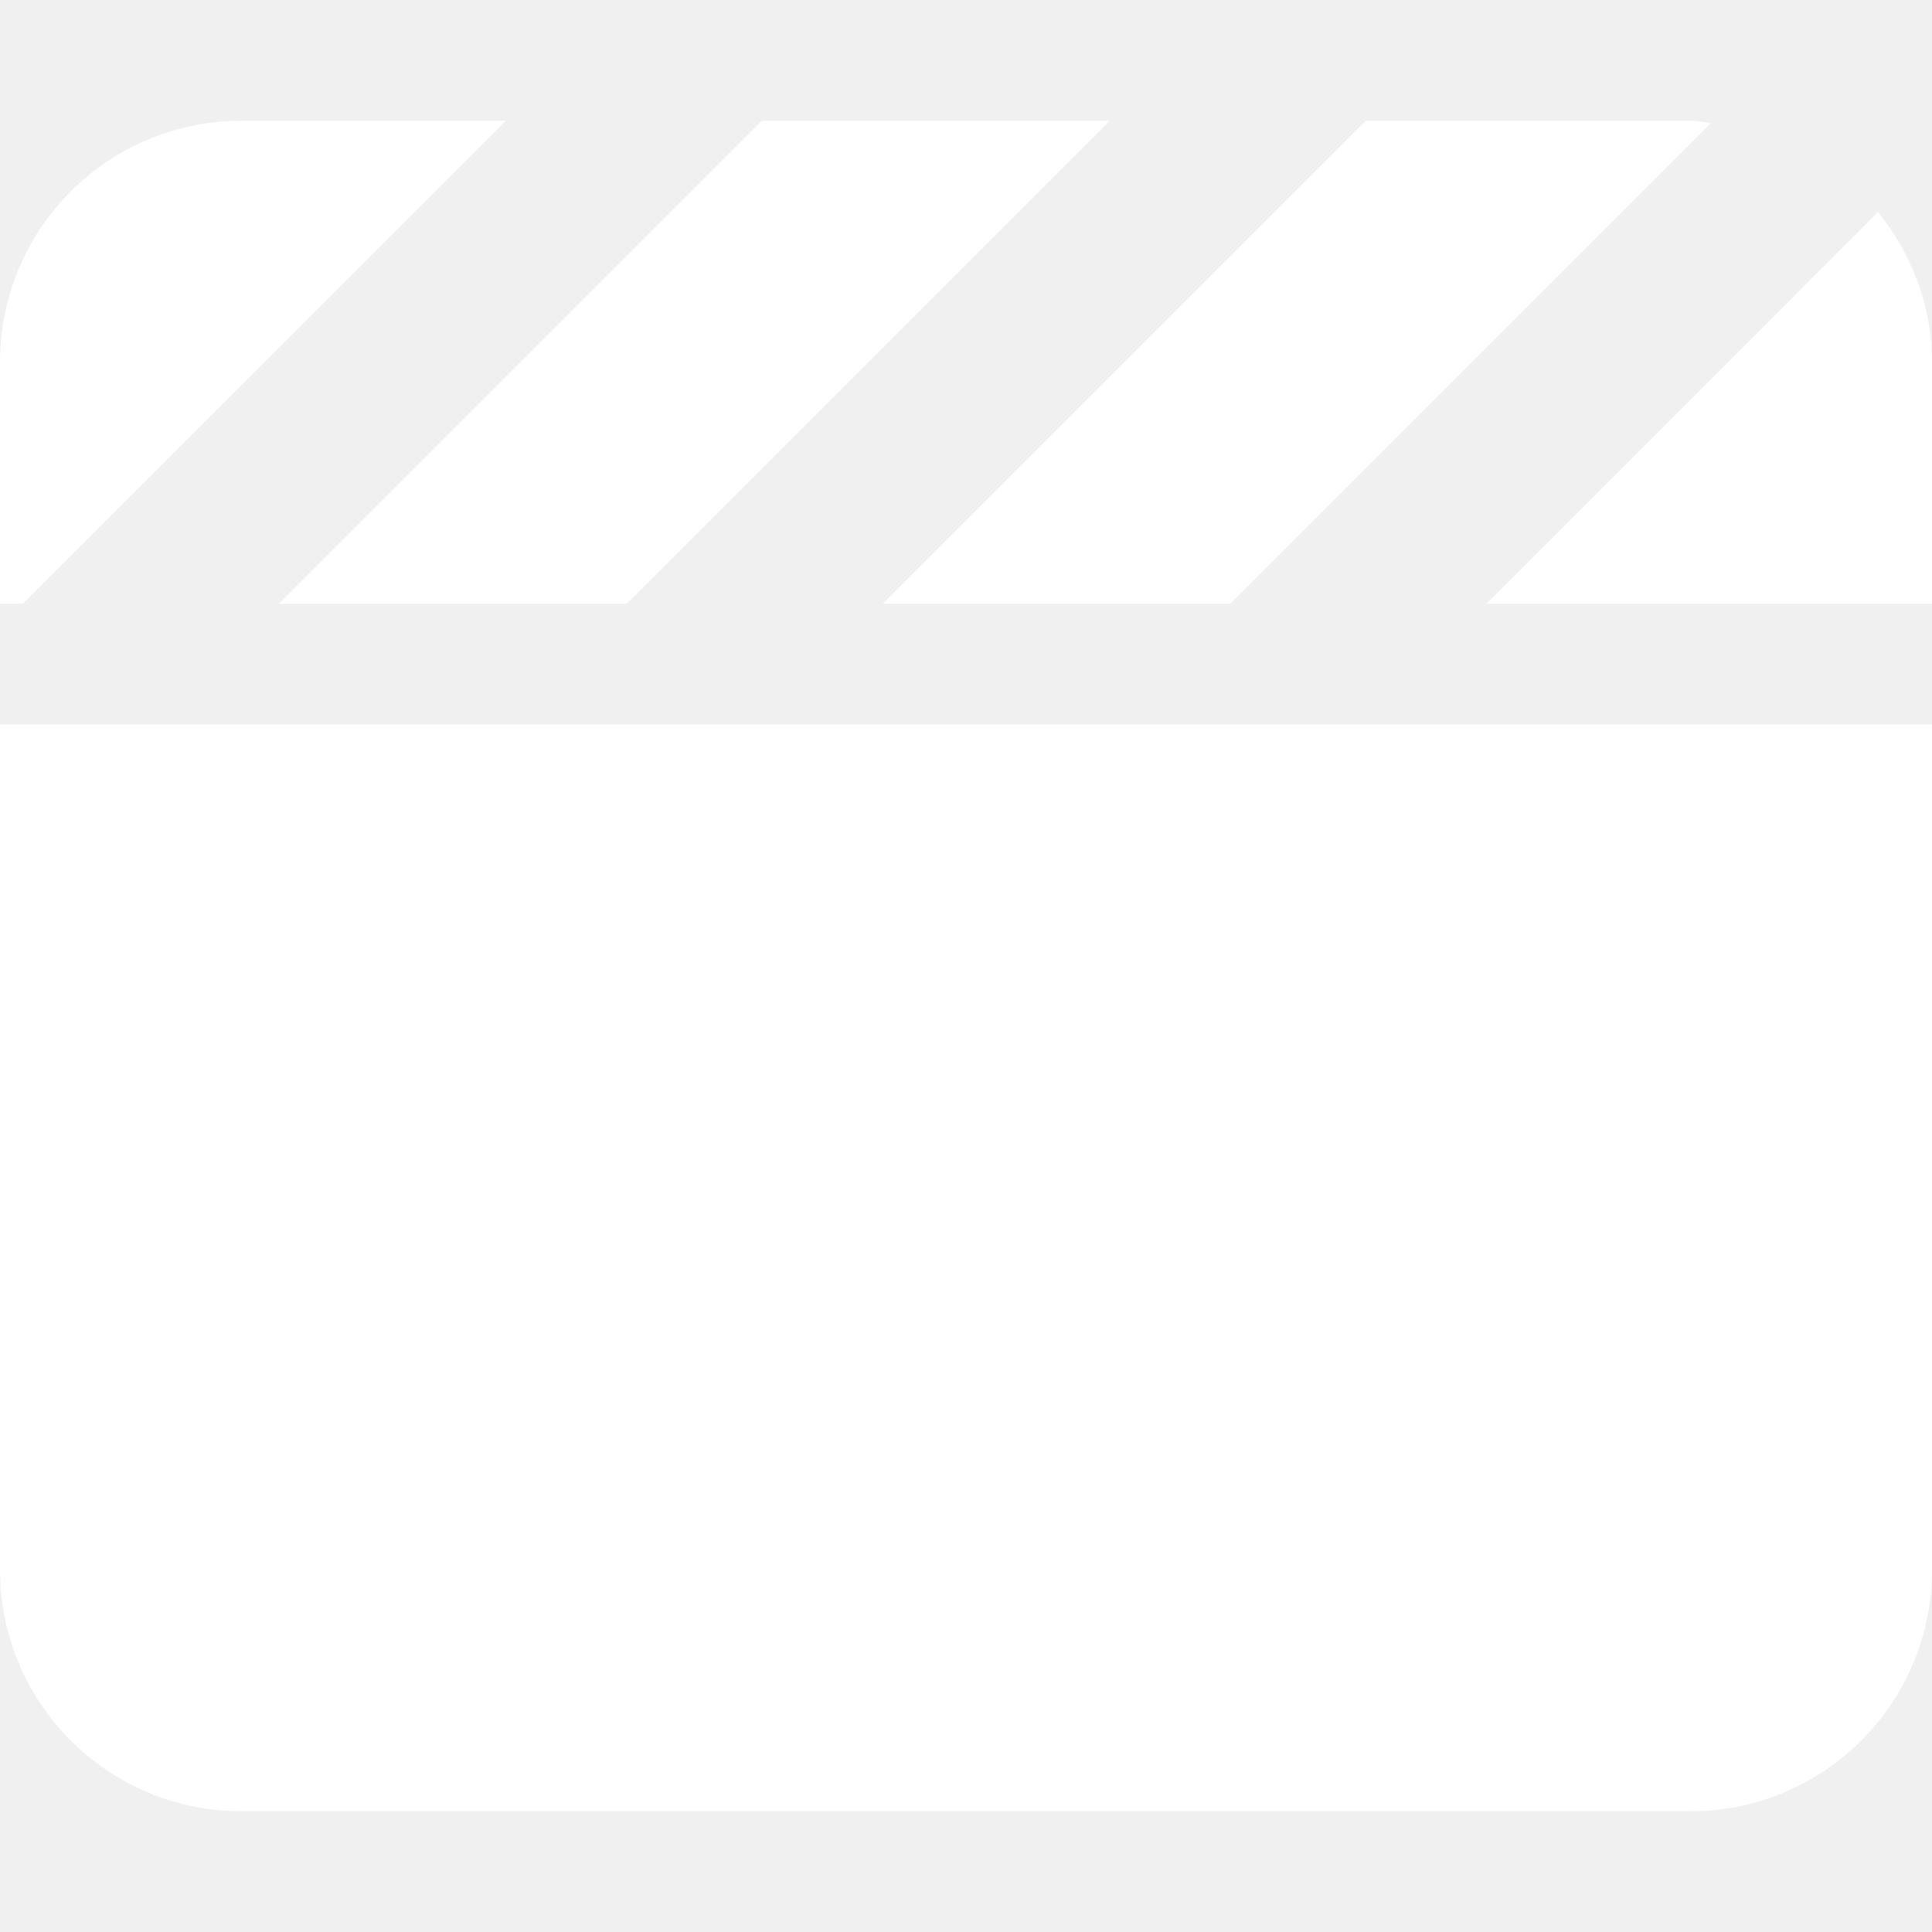
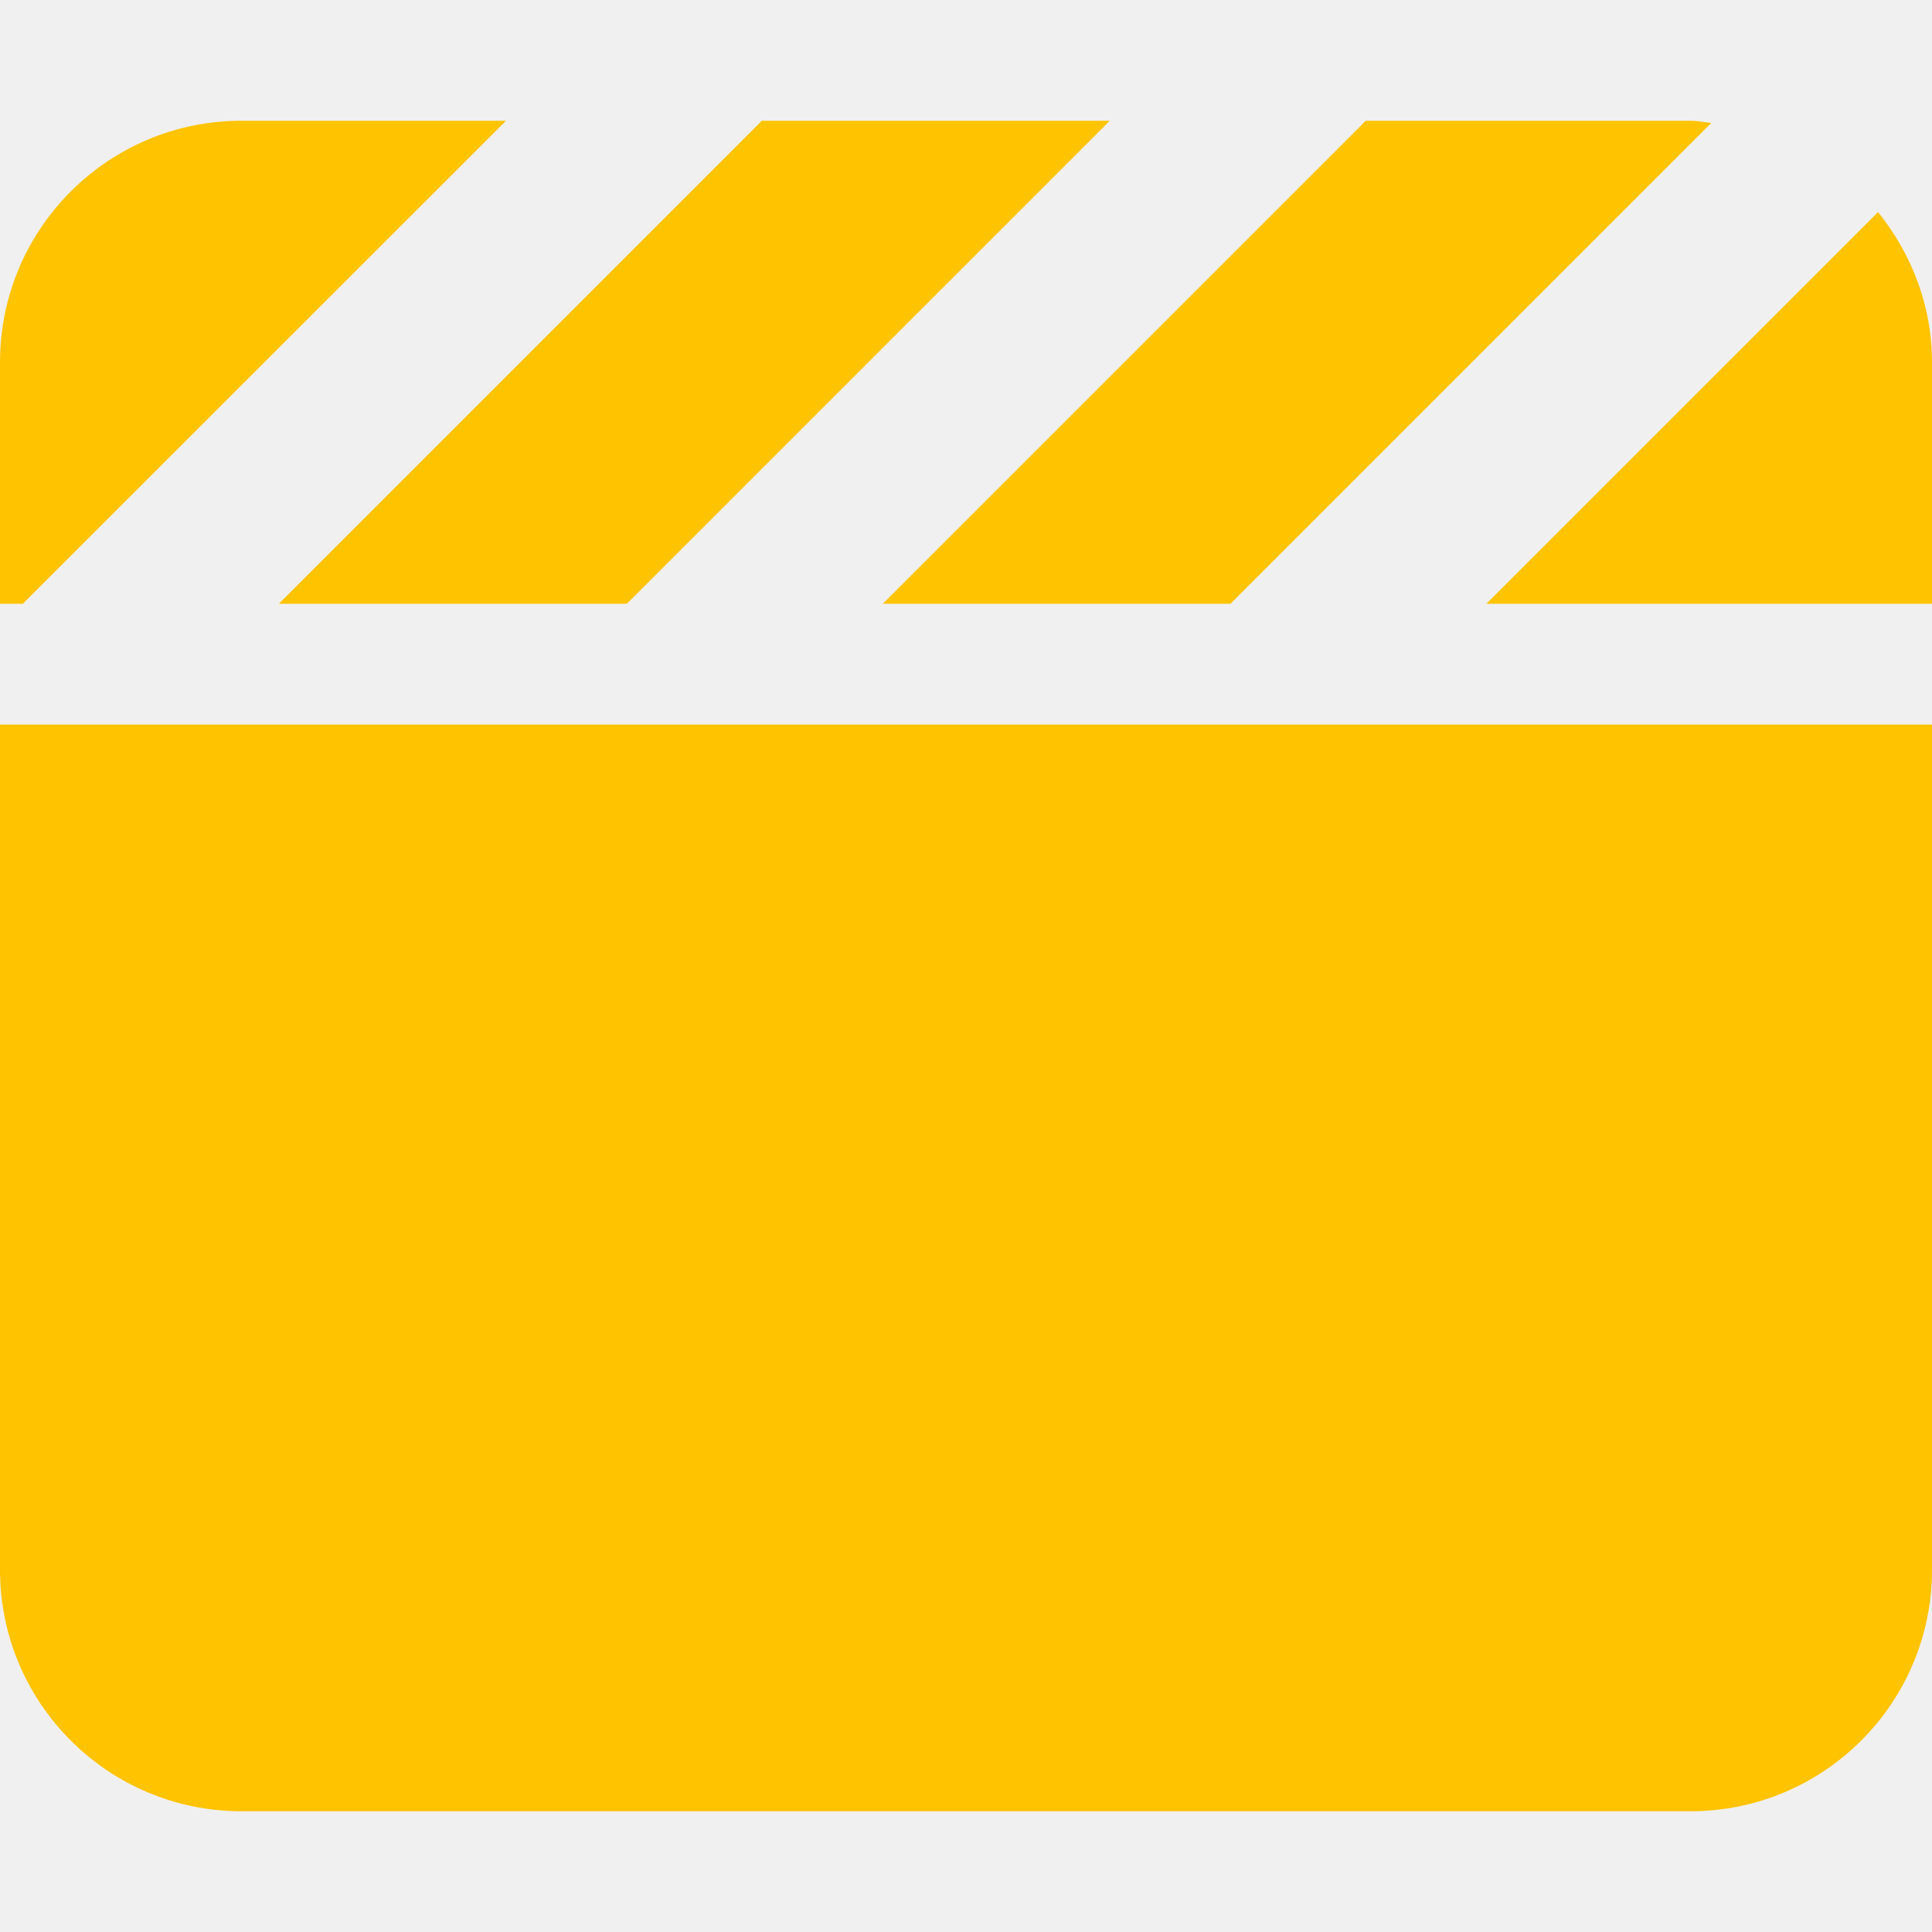
<svg xmlns="http://www.w3.org/2000/svg" viewBox="0 0 512 512">
-   <path d="M326.1 160l127.4-127.4C451.7 32.39 449.9 32 448 32h-86.06l-128 128H326.1zM166.1 160l128-128H201.9l-128 128H166.1zM497.7 56.19L393.9 160H512V96C512 80.87 506.5 67.15 497.7 56.19zM134.1 32H64C28.65 32 0 60.65 0 96v64h6.062L134.1 32zM0 416c0 35.35 28.65 64 64 64h384c35.35 0 64-28.65 64-64V192H0V416z" fill="#fff" />
+   <path d="M326.1 160l127.4-127.4C451.7 32.39 449.9 32 448 32h-86.06l-128 128H326.1zM166.1 160l128-128H201.9l-128 128H166.1zM497.7 56.19L393.9 160H512V96C512 80.87 506.5 67.15 497.7 56.19zM134.1 32H64C28.65 32 0 60.65 0 96v64h6.062L134.1 32zM0 416c0 35.35 28.65 64 64 64h384c35.35 0 64-28.65 64-64V192H0V416z" fill="#ffc300" />
</svg>
